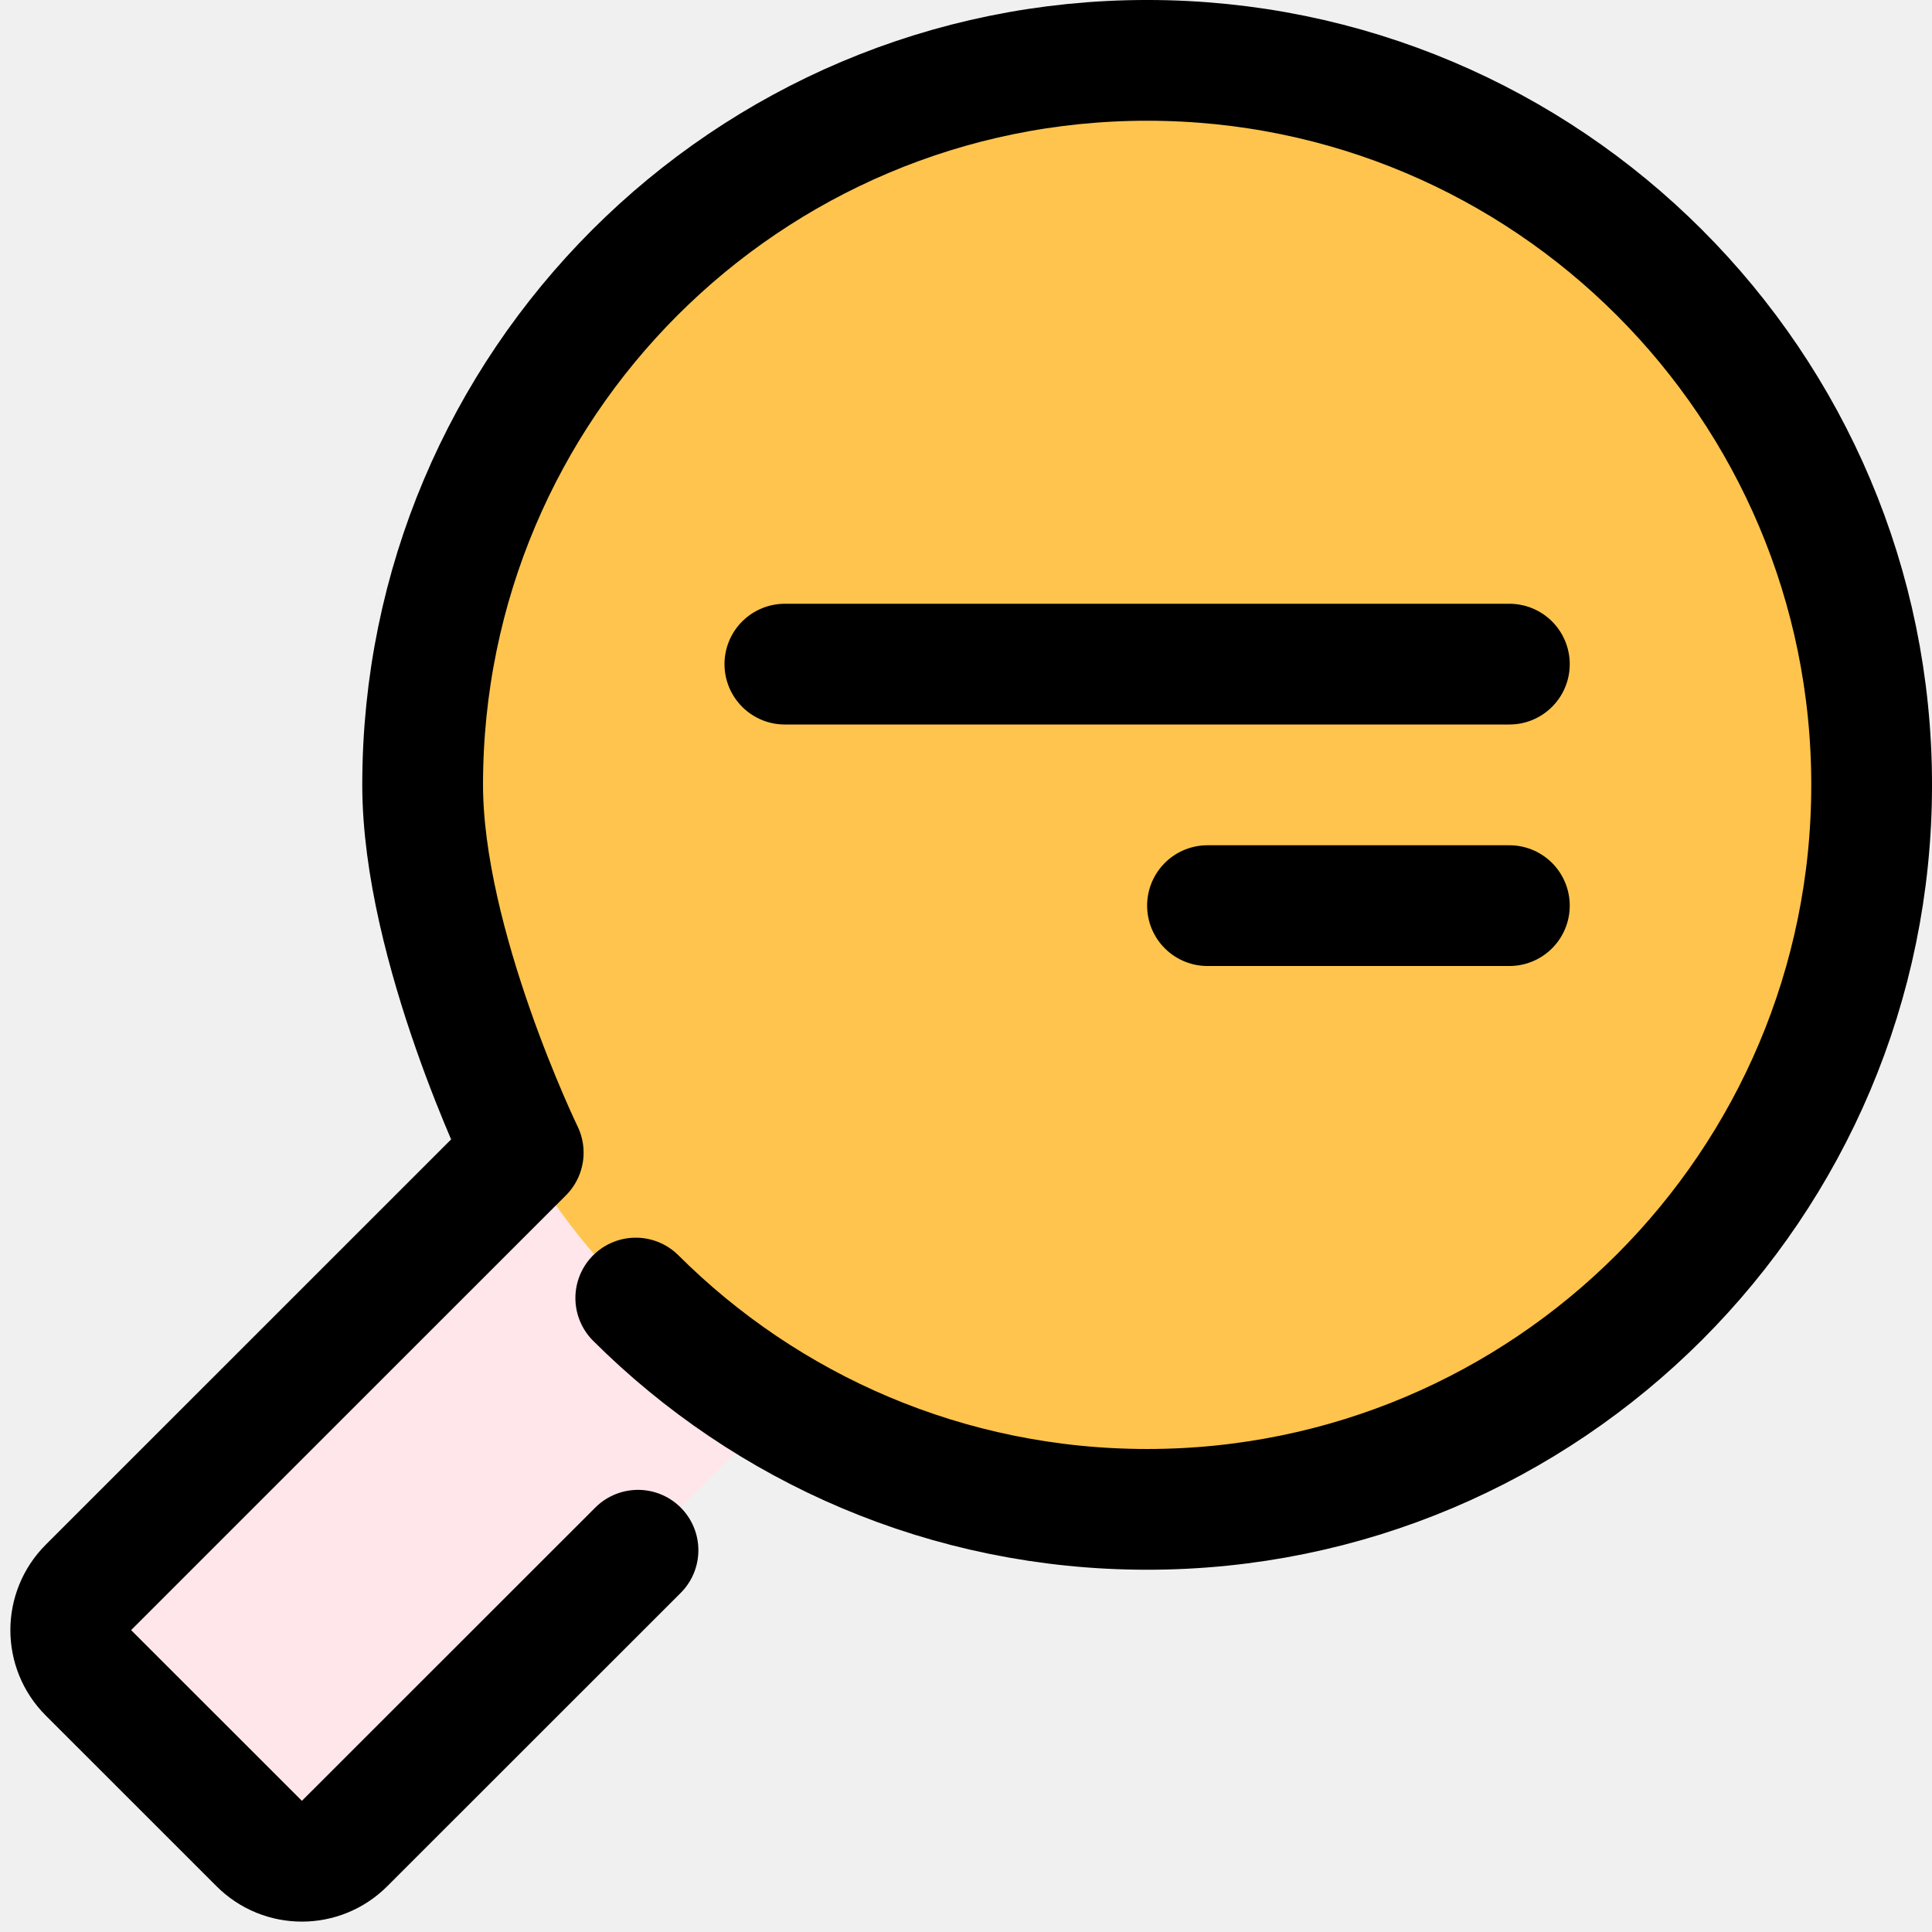
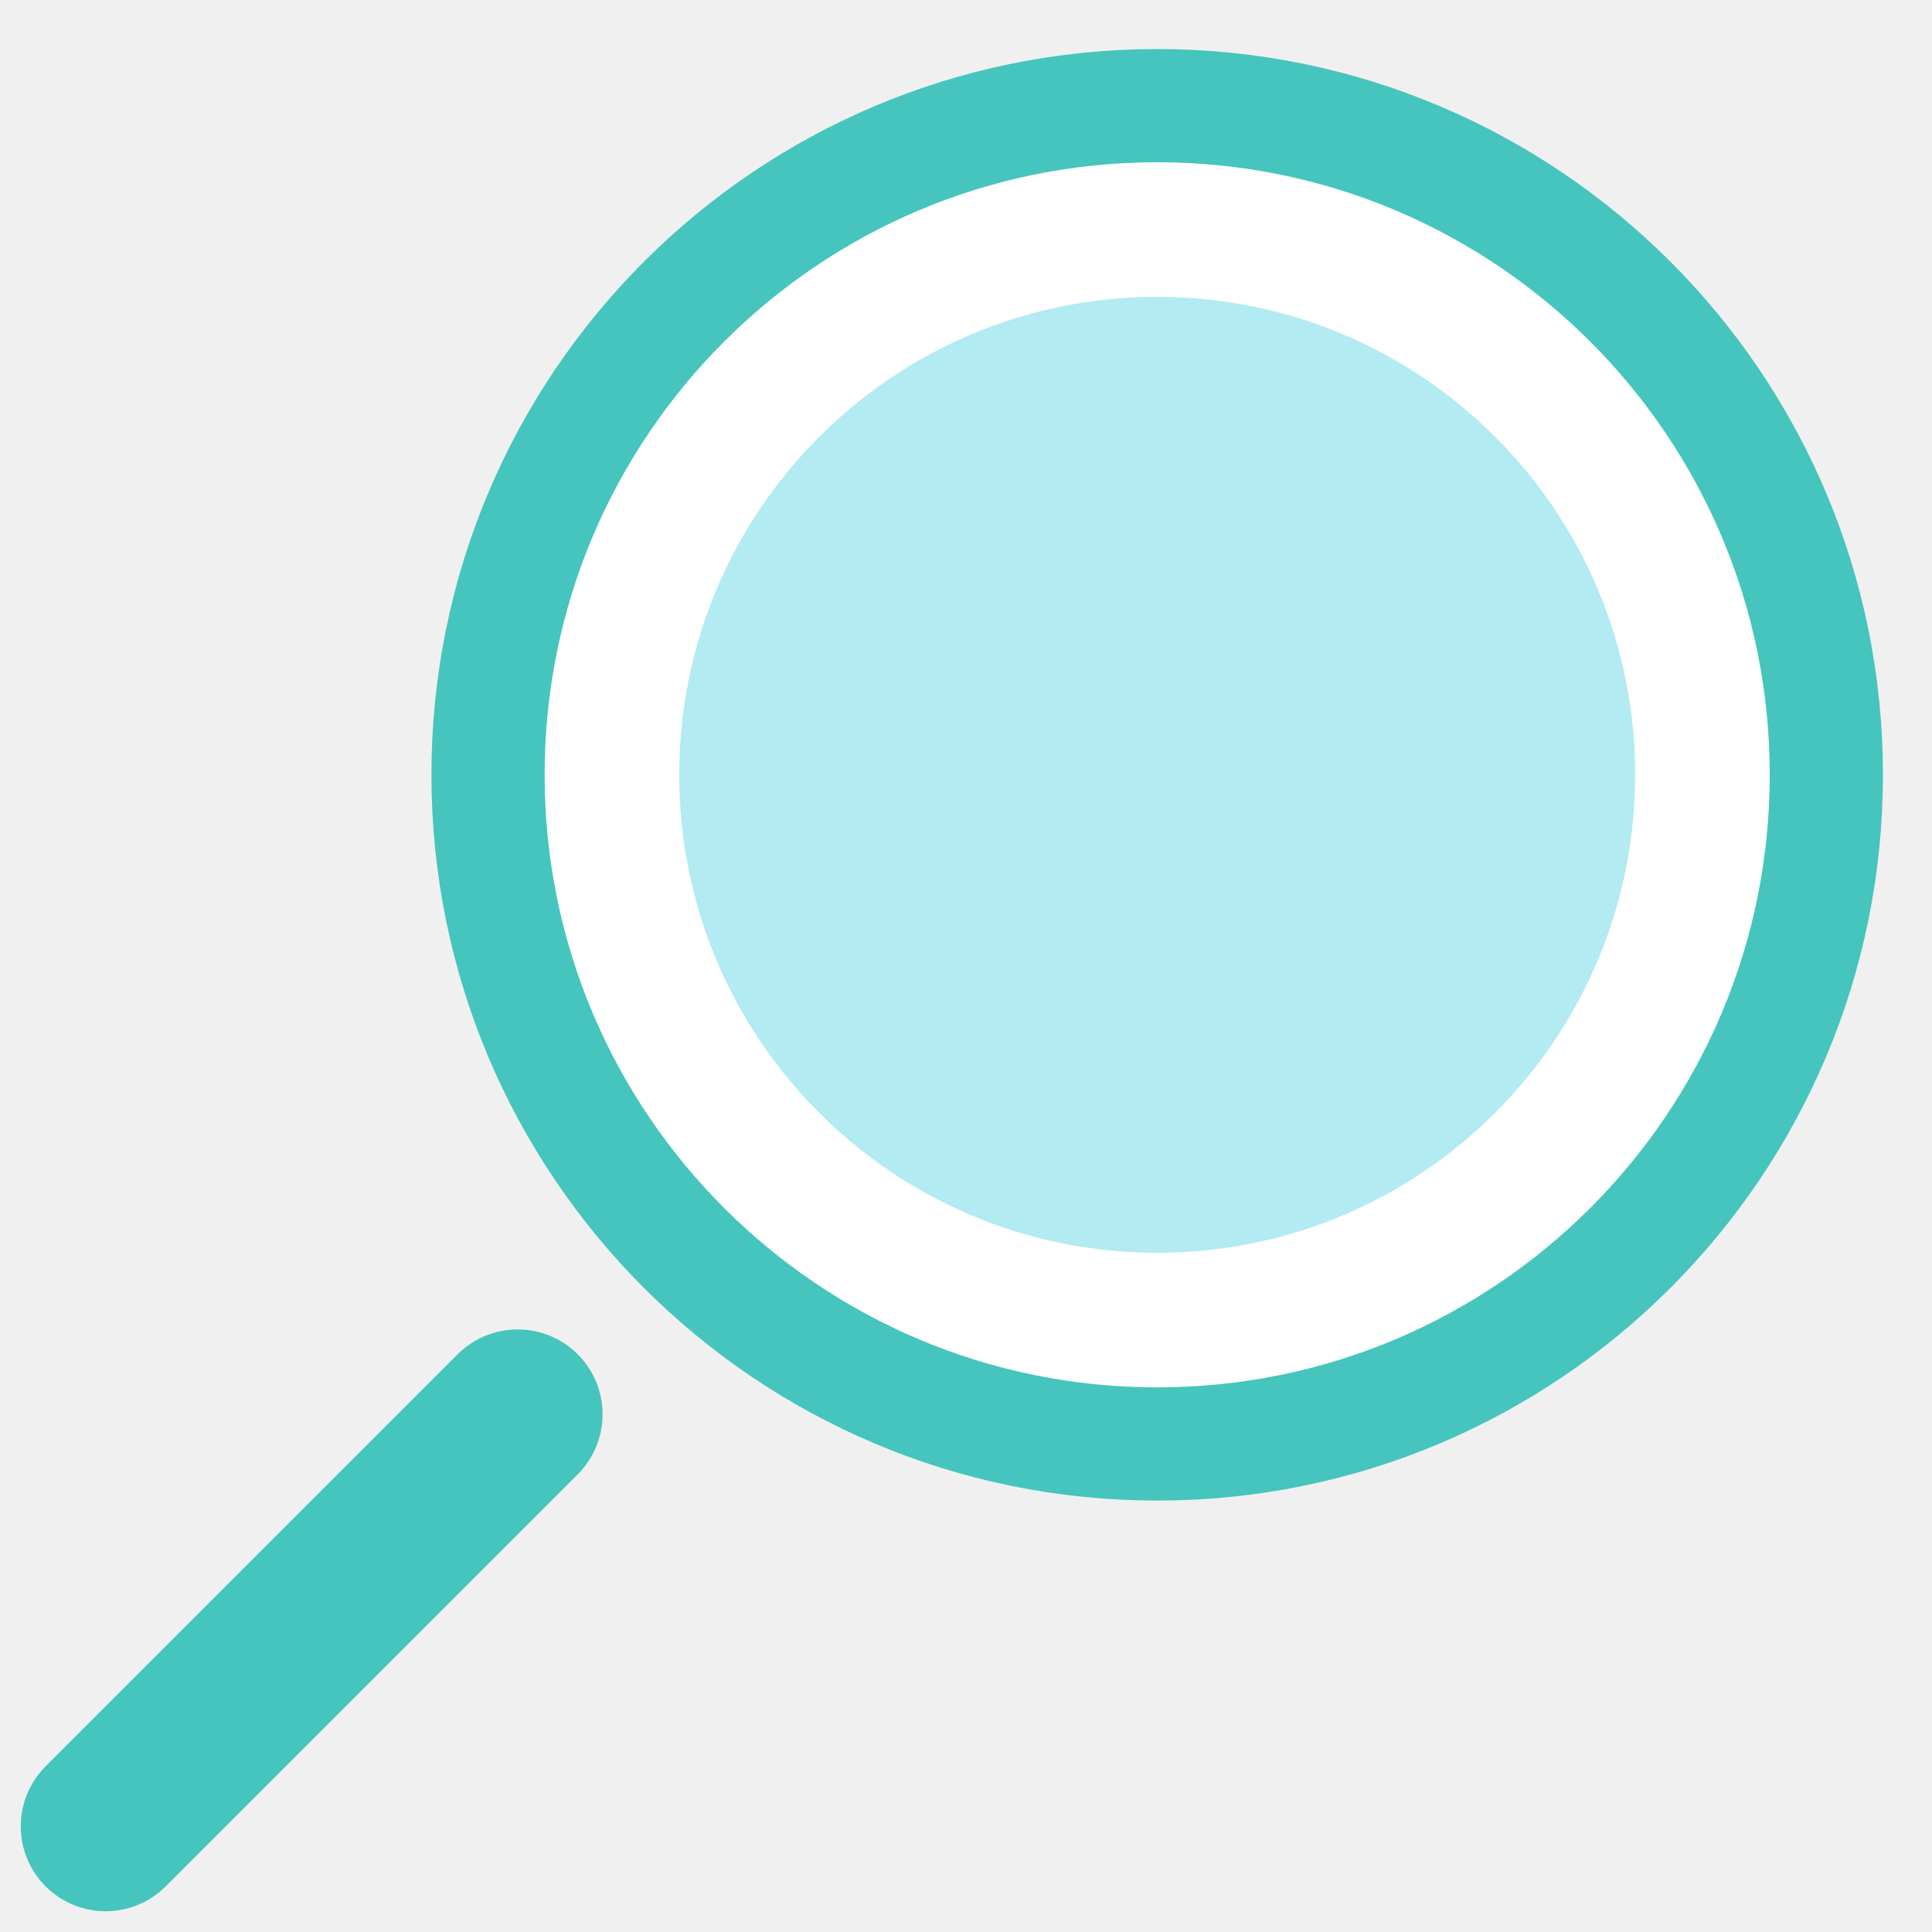
- <svg xmlns="http://www.w3.org/2000/svg" width="800" height="800" viewBox="0 0 800 800" fill="none">
-   <g clip-path="url(#clip0_83_30)">
-     <mask id="mask0_83_30" style="mask-type:luminance" maskUnits="userSpaceOnUse" x="0" y="0" width="800" height="800">
-       <path d="M0 0H800V800H0V0Z" fill="white" />
-     </mask>
-     <g mask="url(#mask0_83_30)">
-       <path d="M216.505 477.49L36.505 657.24C26.755 666.99 26.755 683.015 36.505 692.74L107.255 763.49C117.005 773.24 133.005 773.24 142.755 763.49L321.755 584.265L322.23 583.24C300.755 570.515 281.005 555.015 263.255 537.49C263.255 537.49 236.255 512.99 216.755 477.765L216.505 477.49Z" fill="#FFE6EA" />
-       <path d="M216.747 477.245L216.497 477.495L216.747 477.77C236.247 512.995 263.247 537.495 263.247 537.495C280.997 554.995 300.747 570.495 322.247 583.245C366.997 609.745 419.247 624.995 474.997 624.995C640.747 624.995 774.997 490.745 774.997 324.995C774.997 159.244 640.747 24.994 474.997 24.994C309.247 24.994 174.997 159.244 174.997 324.995C174.997 391.495 216.747 477.245 216.747 477.245Z" fill="#FFC44D" />
-       <path d="M264.182 641.92L142.682 763.37C132.907 773.145 117.083 773.145 107.333 763.37L36.608 692.67C26.858 682.92 26.858 667.095 36.608 657.32L216.657 477.295C216.657 477.295 175.007 391.395 175.007 324.995C175.007 159.319 309.332 24.994 475.007 24.994C640.683 24.994 775.008 159.319 775.008 324.995C775.008 490.67 640.683 624.995 475.007 624.995C392.332 624.995 317.507 591.57 263.257 537.495M624.998 275.003H324.997M624.998 375.003H499.997" stroke="black" stroke-width="50" stroke-linecap="round" stroke-linejoin="round" />
-     </g>
-   </g>
-   <defs>
-     <clipPath id="clip0_83_30">
-       <rect width="800" height="800" fill="white" transform="matrix(-1 0 0 1 800 0)" />
-     </clipPath>
-   </defs>
+ <svg xmlns="http://www.w3.org/2000/svg" width="512" height="512" viewBox="0 0 512 512" fill="none">
+   <path d="M137.187 374.813L28 484" stroke="#45C5BD" stroke-width="45" stroke-linecap="round" />
+   <path d="M306.667 382.666C208.728 382.666 129.333 303.272 129.333 205.333C129.333 107.395 208.728 28 306.667 28C404.605 28 484 107.395 484 205.333C484 303.272 404.605 382.666 306.667 382.666Z" fill="white" stroke="#45C5BD" stroke-width="30" />
+   <path d="M306.667 332C236.711 332 180 275.29 180 205.334C180 135.378 236.711 78.667 306.667 78.667C376.623 78.667 433.333 135.378 433.333 205.334C433.333 275.29 376.623 332 306.667 332Z" fill="#B2EBF2" />
</svg>
